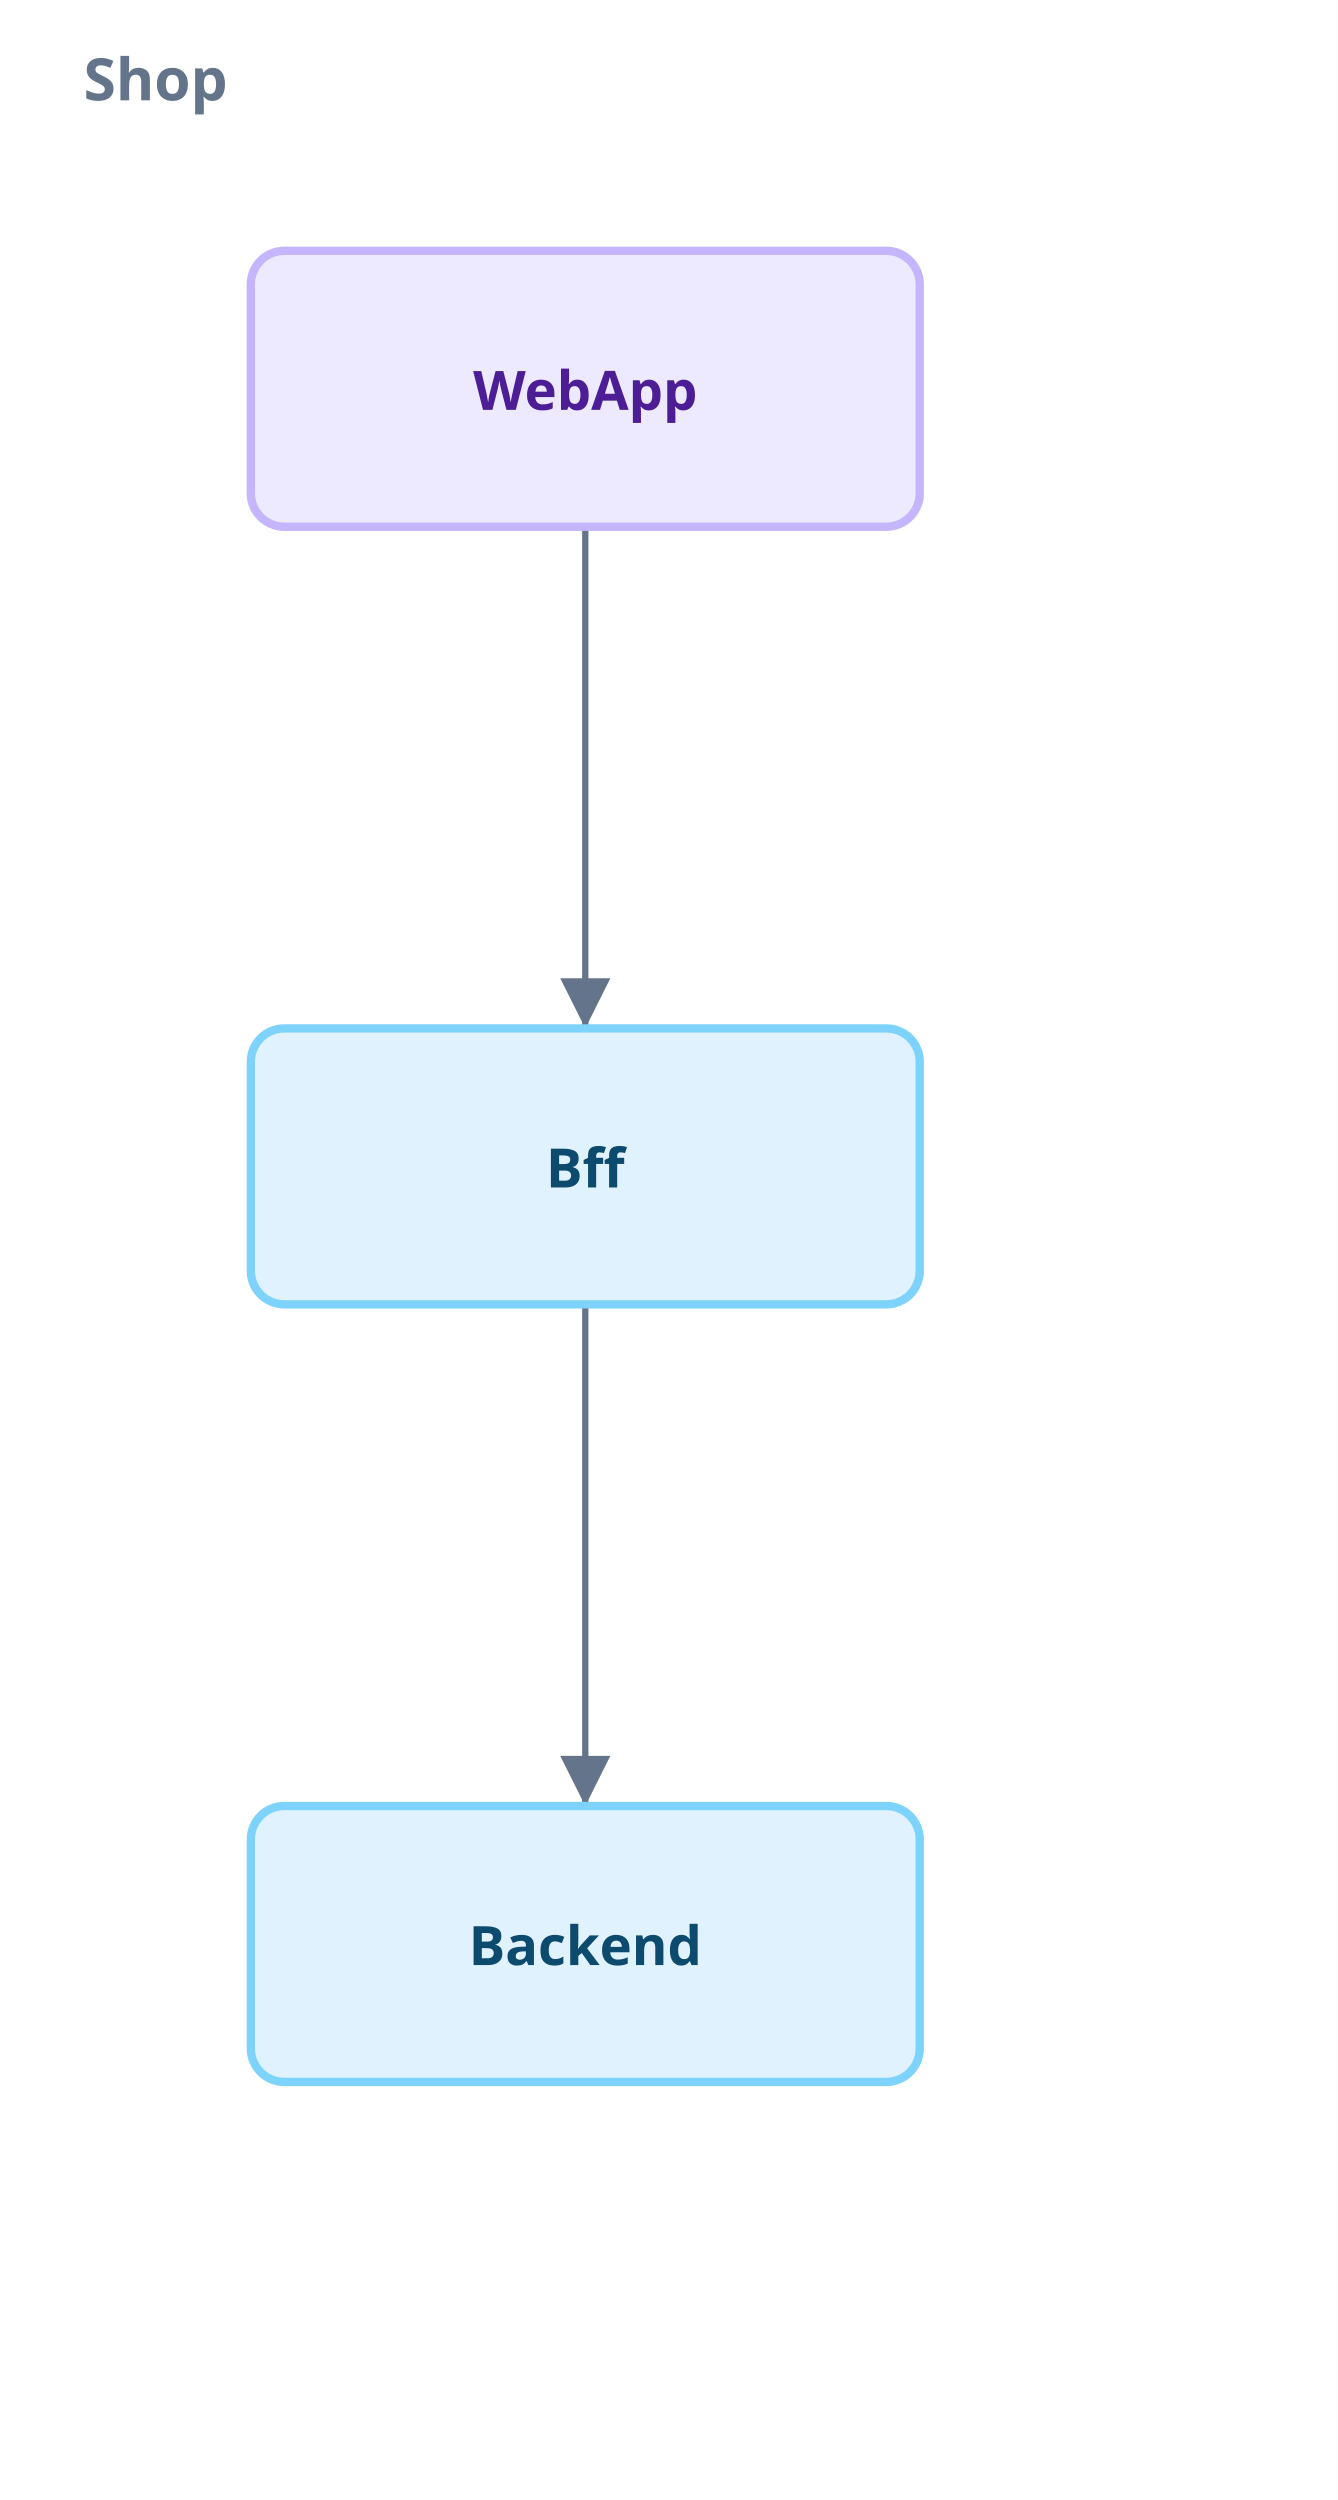
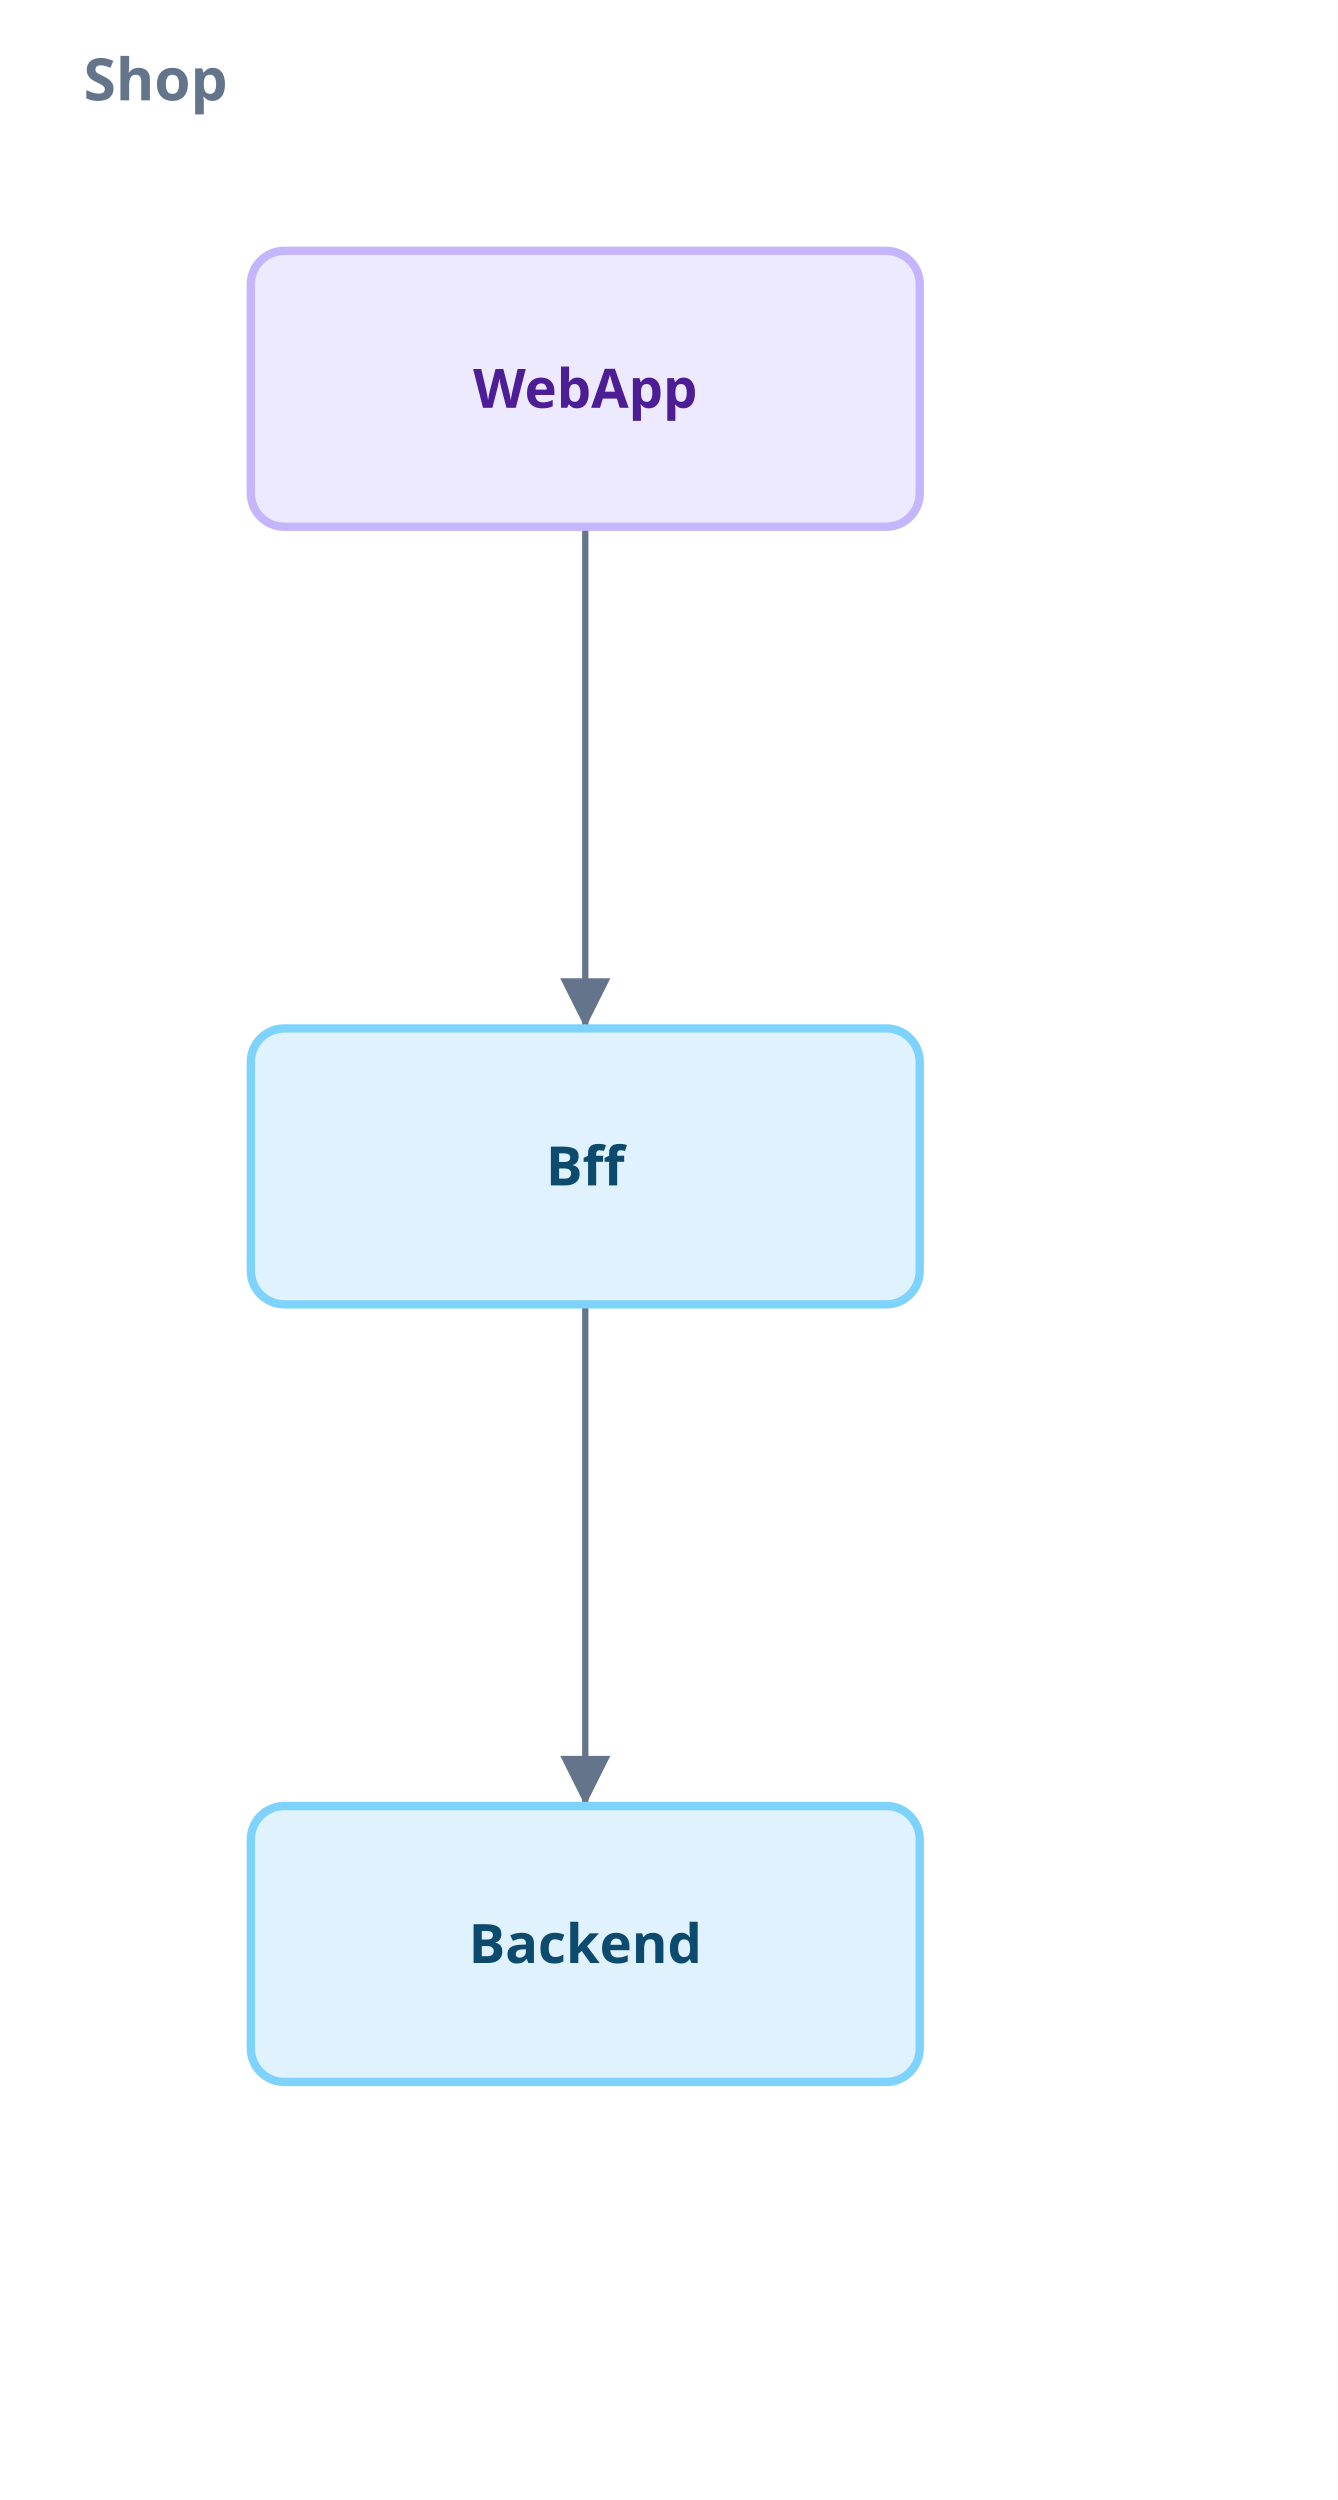
<svg xmlns="http://www.w3.org/2000/svg" viewBox="0 0 320 598" width="320" height="598">
  <defs>
    <marker id="arrow-default" viewBox="0 0 10 10" refX="10" refY="5" markerWidth="8" markerHeight="8" orient="auto-start-reverse">
      <path d="M 0 0 L 10 5 L 0 10 z" fill="#64748B" />
    </marker>
  </defs>
  <rect width="320" height="598" fill="#FFFFFF" rx="0" />
  <text x="20" y="24" fill="#64748B" font-size="14px" font-family="sans-serif" font-weight="bold">Shop</text>
  <g class="edges">
    <g data-edge-from="WebApp" data-edge-to="Bff" data-edge-kind="sync" data-edge-canonical-id="WebApp-&gt;Bff" class="krs-edge krs-edge--interactive">
      <line x1="140" y1="126" x2="140" y2="246" stroke="transparent" stroke-width="14" stroke-linecap="butt" class="krs-edge__hitline" />
      <line x1="140" y1="126" x2="140" y2="246" stroke="#64748B" stroke-width="1.5" marker-end="url(#arrow-default)" />
    </g>
    <g data-edge-from="Bff" data-edge-to="Backend" data-edge-kind="sync" data-edge-canonical-id="Bff-&gt;Backend" class="krs-edge krs-edge--interactive">
      <line x1="140" y1="312" x2="140" y2="432" stroke="transparent" stroke-width="14" stroke-linecap="butt" class="krs-edge__hitline" />
      <line x1="140" y1="312" x2="140" y2="432" stroke="#64748B" stroke-width="1.5" marker-end="url(#arrow-default)" />
    </g>
  </g>
  <g class="nodes">
    <g data-node-id="WebApp" data-node-kind="client" data-has-children="false" data-has-description="false">
      <rect x="60" y="60" width="160" height="66" rx="8" ry="8" fill="#EDE9FE" stroke="#C4B5FD" stroke-width="2" />
-       <text x="140" y="93" text-anchor="middle" dominant-baseline="central" fill="#4C1D95" font-size="13px" font-weight="bold" font-family="sans-serif">WebApp</text>
+       <text x="140" y="93" text-anchor="middle" dy="0.35em" fill="#4C1D95" font-size="13px" font-weight="bold" font-family="sans-serif">WebApp</text>
    </g>
    <g data-node-id="Bff" data-node-kind="service" data-has-children="false" data-has-description="false">
      <rect x="60" y="246" width="160" height="66" rx="8" ry="8" fill="#E0F2FE" stroke="#7DD3FC" stroke-width="2" />
-       <text x="140" y="279" text-anchor="middle" dominant-baseline="central" fill="#0C4A6E" font-size="13px" font-weight="bold" font-family="sans-serif">Bff</text>
+       <text x="140" y="279" text-anchor="middle" dy="0.35em" fill="#0C4A6E" font-size="13px" font-weight="bold" font-family="sans-serif">Bff</text>
    </g>
    <g data-node-id="Backend" data-node-kind="service" data-has-children="true" data-has-description="false" style="cursor: pointer">
      <rect x="60" y="432" width="160" height="66" rx="8" ry="8" fill="#E0F2FE" stroke="#7DD3FC" stroke-width="2" />
-       <text x="140" y="465" text-anchor="middle" dominant-baseline="central" fill="#0C4A6E" font-size="13px" font-weight="bold" font-family="sans-serif">Backend</text>
+       <text x="140" y="465" text-anchor="middle" dy="0.35em" fill="#0C4A6E" font-size="13px" font-weight="bold" font-family="sans-serif">Backend</text>
    </g>
  </g>
</svg>
